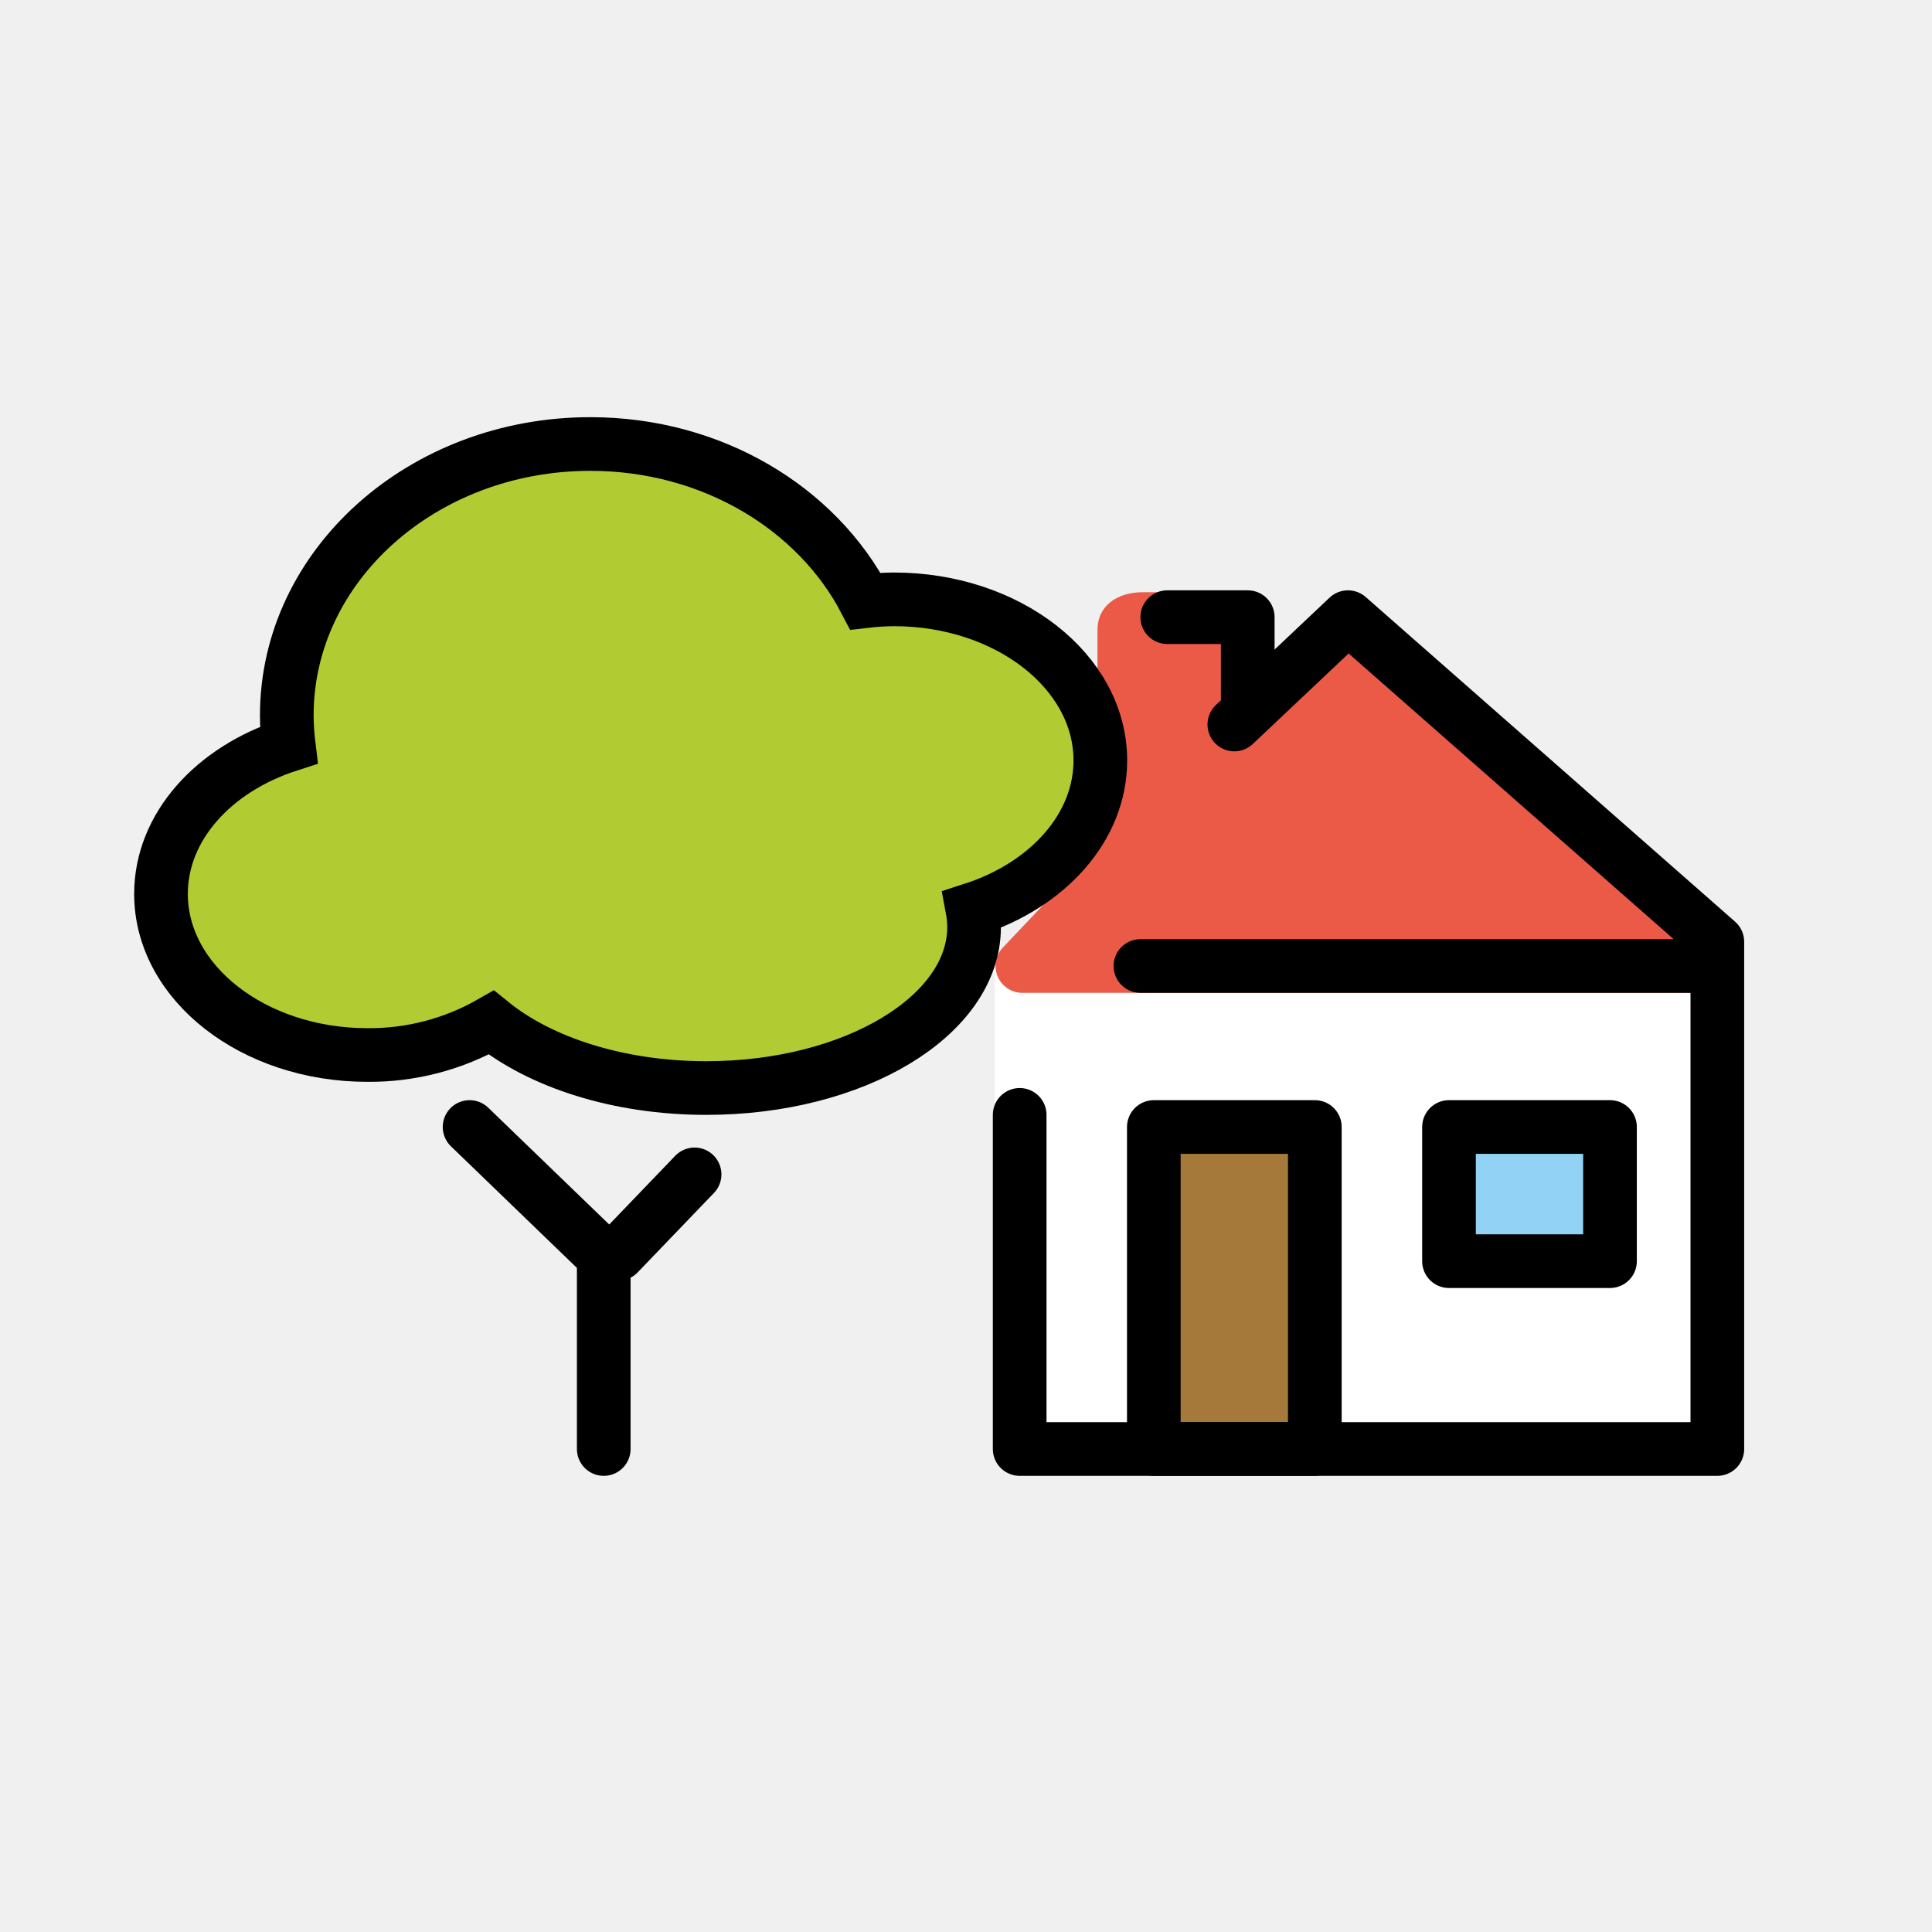
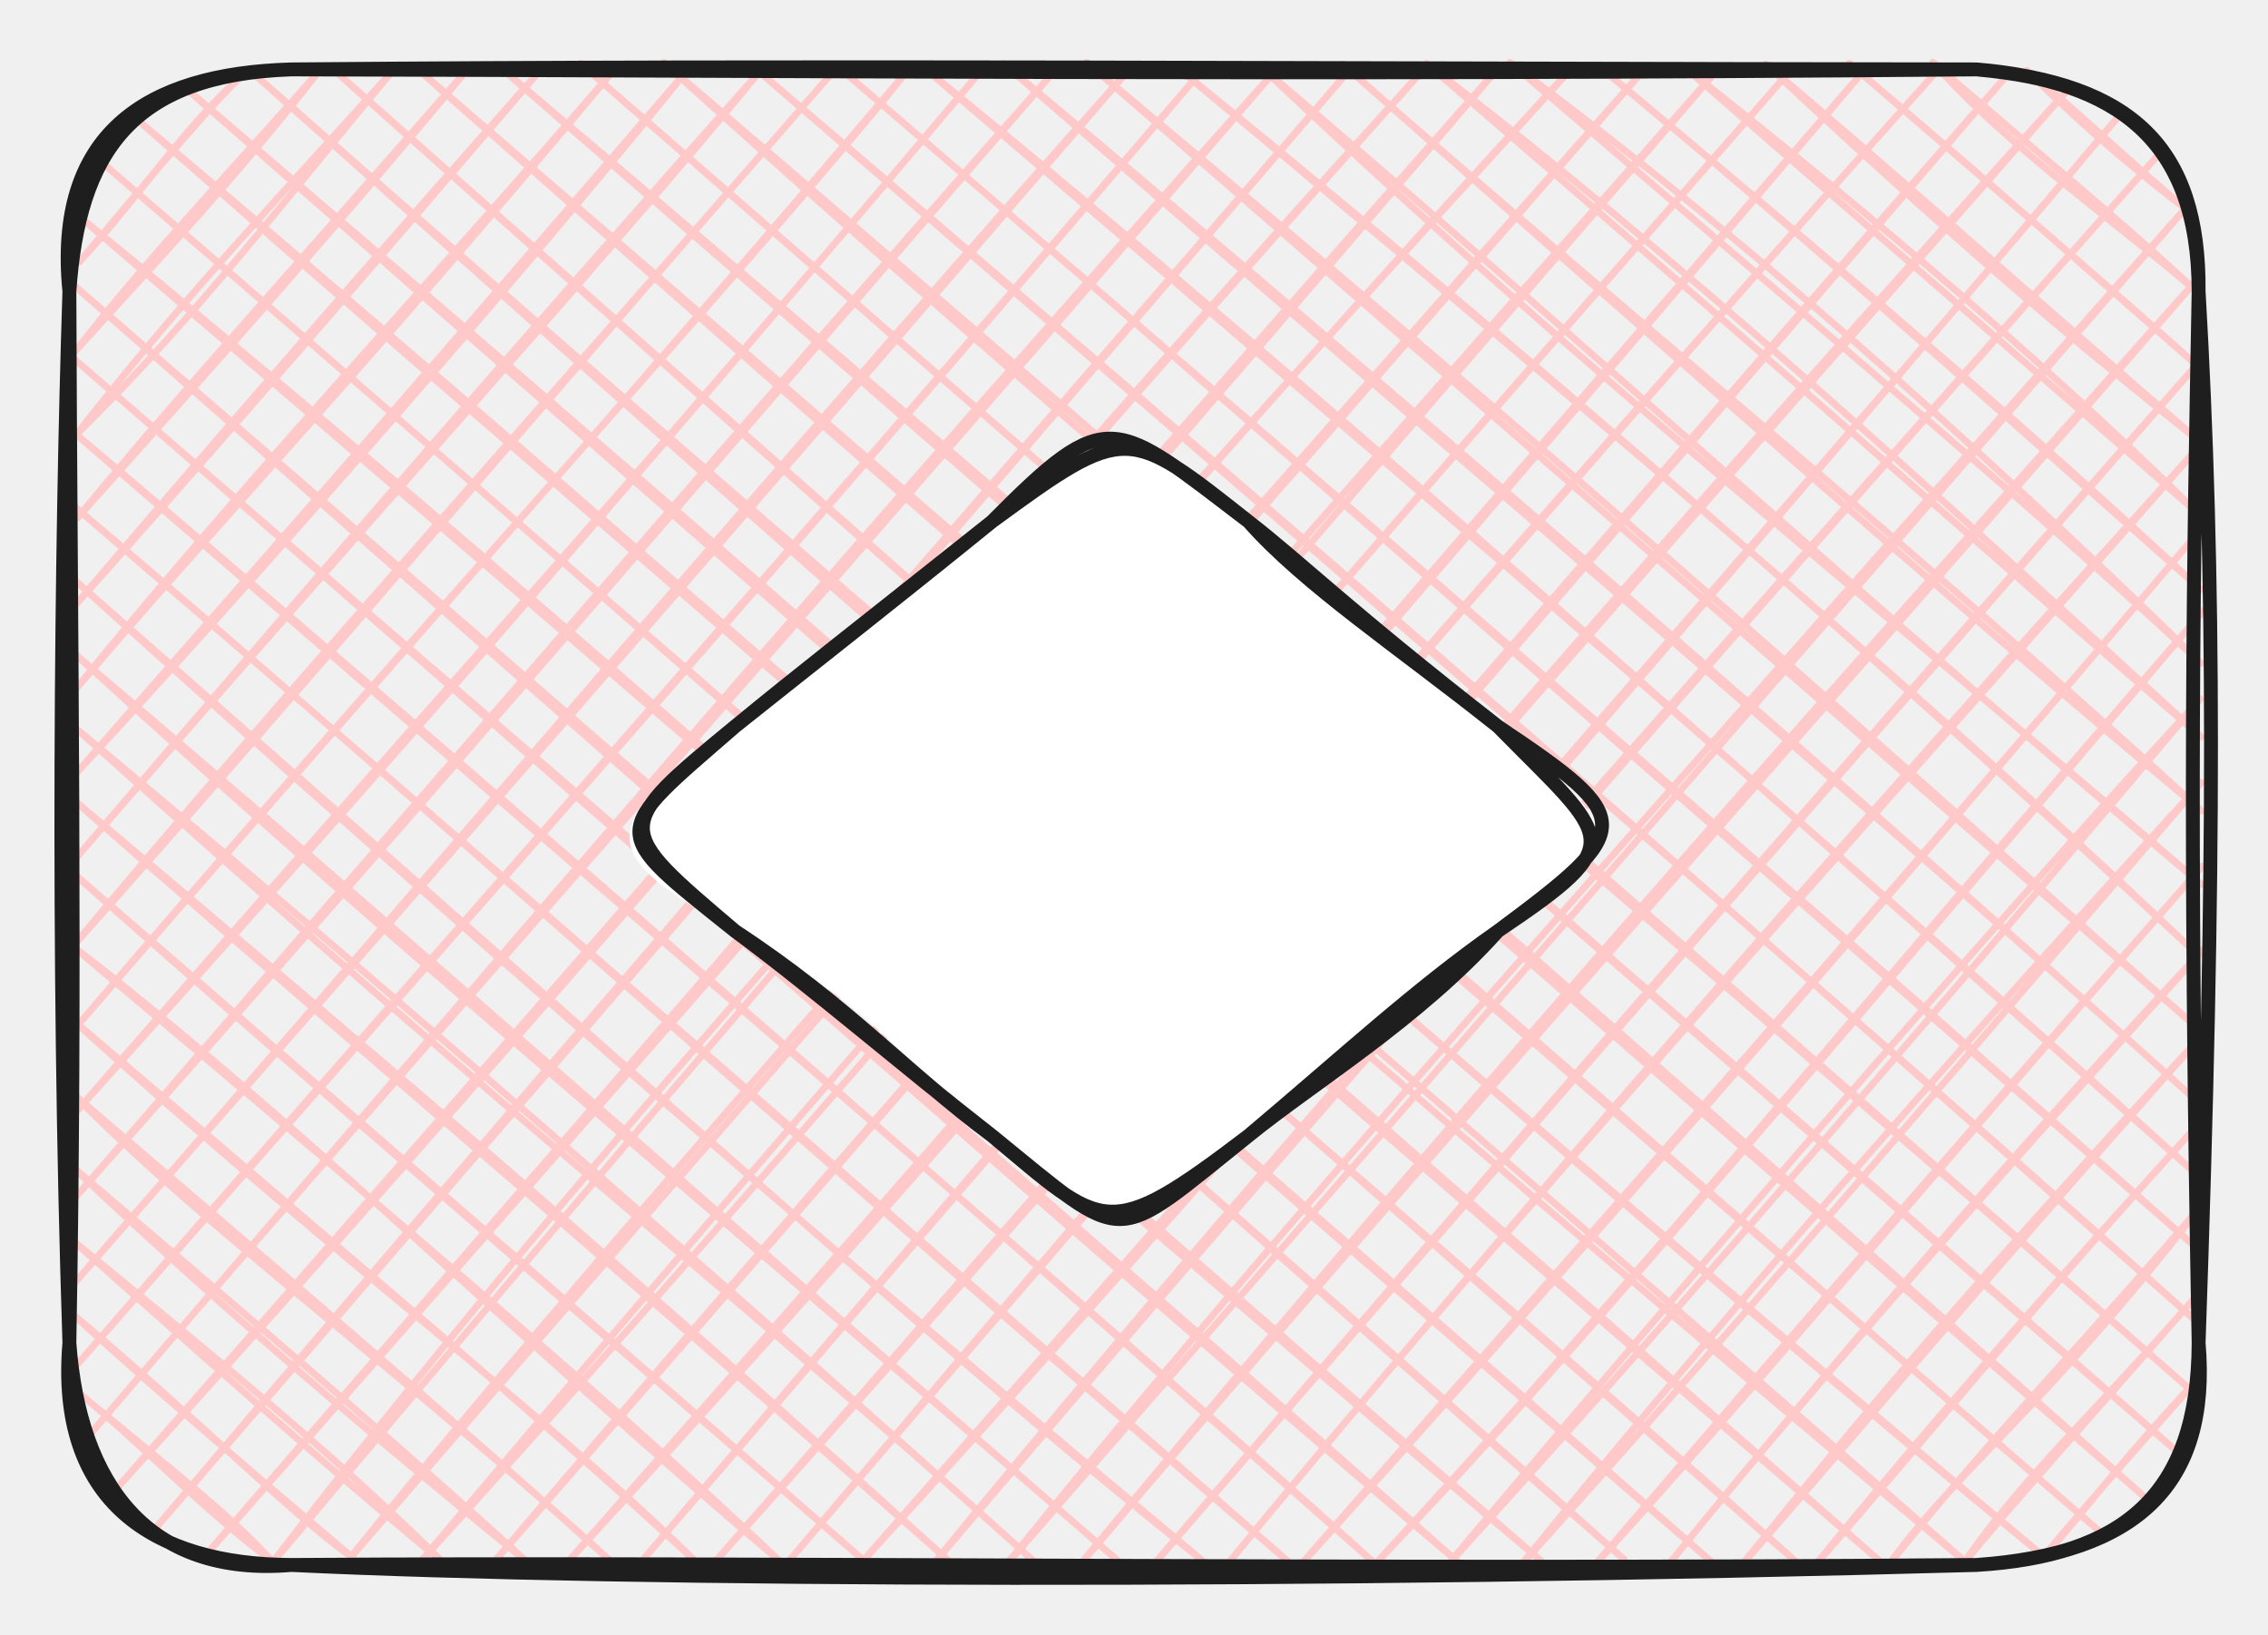
- <svg xmlns="http://www.w3.org/2000/svg" id="emoji" viewBox="0 0 72 72" version="1.1">
-   <g id="color">
-     <rect x="37.075" y="36.053" width="26.884" height="18.114" fill="#FFFFFF" />
-     <polygon fill="#EA5A47" stroke="#EA5A47" stroke-linecap="round" stroke-linejoin="round" stroke-miterlimit="10" stroke-width="2" points="50.235,23.2 38.1,36 63.5,36" />
-     <path fill="#EA5A47" d="M47.3,26l-6.4,6.059v-8.573c0-0.931,0.755-1.416,1.686-1.416h3.028 c0.931,0,1.686,0.485,1.686,1.416C47.3,23.486,47.3,26,47.3,26z" />
-     <rect x="43" y="42" width="6" height="12" fill="#A57939" />
-     <rect x="54" y="42" width="6" height="5" fill="#92D3F5" />
-     <path fill="#B1CC33" d="M41.006,28.339c0-3.312-3.445-6.003-7.694-6.003c-0.355,0.003-0.71,0.025-1.062,0.066 c-1.8-3.455-5.707-5.855-10.25-5.855c-6.248,0-11.312,4.529-11.312,10.114c0.001,0.369,0.025,0.738,0.07,1.104 C7.966,28.666,6,30.81,6,33.314c0,3.312,3.445,6.003,7.694,6.003c1.615,0.014,3.206-0.402,4.614-1.207 c1.818,1.477,4.726,2.438,8.015,2.438c5.511,0,9.978-2.688,9.978-6.003c-0.001-0.219-0.021-0.438-0.061-0.653 C39.036,32.99,41.006,30.845,41.006,28.339z" />
+ <svg xmlns="http://www.w3.org/2000/svg" version="1.1" viewBox="0 0 326.848 235.5" width="326.848" height="235.5" class="excalidraw-svg">
+   <defs>
+     <style class="style-fonts">
+       </style>
+   </defs>
+   <rect x="0" y="0" width="326.848" height="235.5" fill="transparent" />
+   <g stroke-linecap="round" transform="translate(10 10) rotate(0 153.4238 107.75)">
+     <path d="M7.86 8.16 C7.86 8.16, 7.86 8.16, 7.86 8.16 M7.86 8.16 C7.86 8.16, 7.86 8.16, 7.86 8.16 M1.43 27.75 C10.04 18.35, 16.34 8.62, 24.4 1.33 M1.43 27.75 C9.03 18.75, 18.39 7.28, 24.4 1.33 M0.91 40.54 C12.18 27.99, 22.72 17.21, 36.34 -0.21 M0.91 40.54 C12.35 25.8, 25.95 11.86, 36.34 -0.21 M1.04 52.58 C18.58 35.37, 32.06 17.49, 46.97 -0.25 M1.04 52.58 C16.42 32.79, 33.39 15.06, 46.97 -0.25 M1.18 64.62 C20.63 42.85, 36.9 24.64, 57.6 -0.28 M1.18 64.62 C14.92 47.81, 30.48 30.84, 57.6 -0.28 M0.65 77.42 C16.28 59.04, 32.54 40.1, 67.57 0.44 M0.65 77.42 C26.67 48.39, 51.22 19.52, 67.57 0.44 M0.79 89.46 C23.75 60.96, 50.41 32.64, 78.2 0.41 M0.79 89.46 C19.99 66.77, 40.94 45.12, 78.2 0.41 M0.92 101.5 C36.26 63.11, 70.47 23.21, 88.83 0.37 M0.92 101.5 C21.29 78.08, 42.49 54.38, 88.83 0.37 M1.05 113.54 C36.73 72.15, 77.23 27.41, 99.46 0.34 M1.05 113.54 C35.51 73.17, 70.13 33.33, 99.46 0.34 M0.53 126.34 C29.43 91.58, 60.06 57.9, 110.09 0.3 M0.53 126.34 C34.75 87.94, 68.08 48.44, 110.09 0.3 M0.66 138.38 C45.65 85.48, 95.59 31.39, 120.72 0.27 M0.66 138.38 C38.66 94.24, 75.98 53.08, 120.72 0.27 M0.8 150.42 C27.02 120.92, 55.33 90.25, 131.35 0.23 M0.8 150.42 C41.13 103.69, 82.28 58.73, 131.35 0.23 M0.93 162.46 C52.21 104.72, 101.16 47.34, 141.98 0.2 M0.93 162.46 C52.09 103.27, 103.6 43.5, 141.98 0.2 M0.41 175.26 C45.97 123.23, 88.61 74.55, 152.61 0.16 M0.41 175.26 C55.15 112.38, 110.37 47.36, 152.61 0.16 M1.2 186.54 C45.09 135.79, 89.43 86.37, 163.24 0.13 M1.2 186.54 C57.47 122.48, 112.04 60.52, 163.24 0.13 M1.99 197.83 C44.89 147.43, 87.68 100.21, 173.87 0.09 M1.99 197.83 C61.89 127.91, 121.78 58.26, 173.87 0.09 M6.71 204.59 C49.81 156.92, 91.96 108.32, 184.5 0.06 M6.71 204.59 C59.92 143.87, 113.92 81.98, 184.5 0.06 M12.09 210.59 C79.47 130.97, 149.79 49.91, 195.13 0.03 M12.09 210.59 C76.18 136.09, 140.93 60.74, 195.13 0.03 M20.1 213.57 C84.65 139.98, 148.61 67.05, 205.76 -0.01 M20.1 213.57 C80.99 143.14, 140.18 74.24, 205.76 -0.01 M28.76 215.8 C66.15 167.27, 106.41 121.03, 216.39 -0.04 M28.76 215.8 C96.02 135.66, 165.4 55.07, 216.39 -0.04 M39.39 215.77 C76.61 169.74, 118.06 123.6, 227.02 -0.08 M39.39 215.77 C102.05 142.92, 164.07 72.62, 227.02 -0.08 M50.02 215.73 C95.75 161.28, 140.77 109.49, 237.65 -0.11 M50.02 215.73 C93.97 167.1, 136.72 117.34, 237.65 -0.11 M60.65 215.7 C103.47 166.79, 147 115.4, 248.28 -0.15 M60.65 215.7 C102.75 166.15, 146.68 116.52, 248.28 -0.15 M71.28 215.67 C113.64 169.54, 153.94 123.34, 258.91 -0.18 M71.28 215.67 C128.87 150.33, 184.33 86.52, 258.91 -0.18 M81.91 215.63 C139.97 147.35, 198.89 78.77, 269.54 -0.22 M81.91 215.63 C156.88 128.17, 231.27 42.43, 269.54 -0.22 M91.89 216.35 C133.97 169.34, 174.72 122.77, 279.52 0.5 M91.89 216.35 C156.46 142.66, 221.42 67.15, 279.52 0.5 M102.52 216.32 C168.29 138.32, 235.16 61.22, 288.18 2.73 M102.52 216.32 C173.11 133.27, 246.66 50.16, 288.18 2.73 M113.15 216.28 C184.84 134.77, 257.48 51.98, 296.19 5.72 M113.15 216.28 C165.58 158.63, 215.75 100.75, 296.19 5.72 M123.78 216.25 C191.11 136.93, 259.72 59, 301.57 11.72 M123.78 216.25 C163.06 168.14, 203.29 122.26, 301.57 11.72 M134.41 216.21 C174.68 166.16, 219.31 116.9, 305.64 19.23 M134.41 216.21 C170.34 174.83, 206.52 133.67, 305.64 19.23 M145.04 216.18 C205.19 143.26, 269.38 72.29, 307.08 29.77 M145.04 216.18 C196.15 155.86, 247.65 98.55, 307.08 29.77 M155.67 216.14 C204.03 159.96, 254.89 102.02, 307.22 41.81 M155.67 216.14 C185.38 181.37, 216.15 145.21, 307.22 41.81 M166.3 216.11 C205.93 167.56, 248.21 121.23, 307.35 53.85 M166.3 216.11 C210.31 162.68, 255.59 111.17, 307.35 53.85 M176.93 216.08 C220.76 167.49, 261.67 119.95, 307.48 65.89 M176.93 216.08 C219.74 166.91, 262.38 119.24, 307.48 65.89 M187.56 216.04 C213.19 189.2, 238.64 158.99, 307.62 77.93 M187.56 216.04 C223.84 176.94, 257.35 135.76, 307.62 77.93 M198.19 216.01 C240.84 165.16, 281.93 118.05, 307.09 90.72 M198.19 216.01 C239.47 170.56, 279.27 123.81, 307.09 90.72 M208.82 215.97 C242.11 174.91, 277.7 135.21, 307.23 102.77 M208.82 215.97 C243.05 178.04, 277.14 137.82, 307.23 102.77 M219.45 215.94 C242.38 190.79, 261.91 166.89, 307.36 114.81 M219.45 215.94 C249.92 180.34, 280.97 144.83, 307.36 114.81 M230.08 215.9 C253.36 187.03, 281.18 156.23, 307.49 126.85 M230.08 215.9 C258.65 180.63, 287.96 147.62, 307.49 126.85 M240.71 215.87 C256.69 197.67, 269.63 181.64, 307.62 138.89 M240.71 215.87 C254.16 199.32, 267.48 182.34, 307.62 138.89 M251.34 215.83 C267.35 197.54, 281.48 179.86, 307.1 151.68 M251.34 215.83 C270.43 192.4, 289.76 170.73, 307.1 151.68 M261.97 215.8 C271.57 202.14, 284.31 193.37, 307.24 163.72 M261.97 215.8 C276.18 197.79, 291.57 182.14, 307.24 163.72 M272.6 215.76 C281.76 202.45, 292.08 193.46, 307.37 175.77 M272.6 215.76 C280.16 206.46, 286.85 199.28, 307.37 175.77 M284.54 214.22 C289.28 209.38, 293.79 202.5, 306.85 188.56 M284.54 214.22 C293.18 203.88, 301.06 195.19, 306.85 188.56 M12.6 211.09 C12.6 211.09, 12.6 211.09, 12.6 211.09 M12.6 211.09 C12.6 211.09, 12.6 211.09, 12.6 211.09 M29.17 214.89 C23.12 208.24, 14.7 201.77, 1.25 190.62 M29.17 214.89 C19.32 207.63, 10.37 197.97, 1.25 190.62 M41.21 214.76 C31.18 207.56, 21.15 196.77, 0.46 179.33 M41.21 214.76 C26.22 202.05, 10.63 188.75, 0.46 179.33 M54.01 215.28 C37.67 199, 18.36 183.4, 0.43 168.7 M54.01 215.28 C42.22 205.57, 31.37 196.23, 0.43 168.7 M66.05 215.15 C44.26 197.4, 21.07 177.8, 0.39 158.07 M66.05 215.15 C49.82 200.37, 34.06 186.77, 0.39 158.07 M78.09 215.02 C48.54 188.08, 19.33 166.93, 0.36 147.44 M78.09 215.02 C54.15 193.51, 28.71 171.74, 0.36 147.44 M90.13 214.88 C66.59 191.82, 39.42 172.32, 0.32 136.81 M90.13 214.88 C66.85 193.4, 42.2 172.64, 0.32 136.81 M102.17 214.75 C64.27 182.71, 31.11 149.83, 0.29 126.18 M102.17 214.75 C79.98 193.83, 58.17 174.92, 0.29 126.18 M114.97 215.27 C81.13 185.69, 48.87 157.64, 0.25 115.55 M114.97 215.27 C76.73 182.01, 36.65 147.85, 0.25 115.55 M127.01 215.14 C100.6 191.52, 76.48 169.09, 0.22 104.92 M127.01 215.14 C78.68 172.5, 31.24 132.21, 0.22 104.92 M139.05 215.01 C102.16 181.49, 64.24 151.89, 0.94 94.95 M139.05 215.01 C89.64 170.61, 41.14 128.37, 0.94 94.95 M151.09 214.87 C96.34 167.53, 45.92 122.44, 0.9 84.32 M151.09 214.87 C100.98 171.33, 50.2 129.29, 0.9 84.32 M163.13 214.74 C127.37 186.29, 92.53 154.16, 0.87 73.69 M163.13 214.74 C110.09 170.42, 57.82 125.17, 0.87 73.69 M175.93 215.26 C114.97 162.04, 57.21 111.47, 0.83 63.06 M175.93 215.26 C108.36 157.42, 41.84 97.81, 0.83 63.06 M187.97 215.13 C119.23 154.5, 50.99 94.79, 0.8 52.43 M187.97 215.13 C144.35 175.81, 99.5 138.02, 0.8 52.43 M200.01 215 C142.77 166.31, 88.24 117.67, 0.77 41.8 M200.01 215 C146.02 167.1, 91.03 119.67, 0.77 41.8 M212.05 214.86 C153.5 164.22, 97.44 114.82, 0.73 31.17 M212.05 214.86 C167.42 177.41, 124.12 140.06, 0.73 31.17 M224.09 214.73 C148.56 148.72, 76.46 82.86, 1.45 21.19 M224.09 214.73 C159.78 157.27, 95.03 101.42, 1.45 21.19 M236.89 215.25 C164.84 151.97, 91.22 88.27, 4.44 13.19 M236.89 215.25 C156.27 145.95, 77.16 75.73, 4.44 13.19 M248.93 215.12 C184.49 157.41, 119.72 103.55, 9.68 7.15 M248.93 215.12 C155.44 133.28, 63.67 52.67, 9.68 7.15 M260.97 214.99 C167.96 133.41, 75.15 52.43, 16.44 2.42 M260.97 214.99 C199.4 162.01, 136.97 108.16, 16.44 2.42 M273.01 214.85 C198.13 148.89, 123.8 86.21, 26.22 0.32 M273.01 214.85 C210.98 163.05, 148.66 109.57, 26.22 0.32 M284.3 214.07 C228.24 168.05, 174.79 121.2, 37.51 -0.47 M284.3 214.07 C198.15 142.06, 114.51 68.45, 37.51 -0.47 M293.32 211.31 C236.56 162.36, 177.76 109.94, 49.55 -0.6 M293.32 211.31 C237.06 162.28, 179.53 114.08, 49.55 -0.6 M299.32 205.93 C235.44 150.58, 174.44 97.22, 61.59 -0.73 M299.32 205.93 C222.24 137.27, 144.78 69.67, 61.59 -0.73 M303.81 199.23 C223.62 128.78, 143.98 60.8, 73.63 -0.87 M303.81 199.23 C251.02 153.58, 197.21 106.53, 73.63 -0.87 M306.8 191.23 C221.79 116.87, 135.28 44.24, 85.67 -1 M306.8 191.23 C235.31 128.43, 165.18 67.1, 85.67 -1 M306.76 180.6 C250.51 130.94, 194.49 81.31, 98.46 -0.48 M306.76 180.6 C264.46 142.63, 221.28 105.53, 98.46 -0.48 M306.73 169.97 C231.75 104.62, 158.55 40.52, 110.51 -0.61 M306.73 169.97 C240.99 111.67, 176.06 55.71, 110.51 -0.61 M306.7 159.34 C245.73 105.55, 185.21 50.35, 122.55 -0.74 M306.7 159.34 C261.01 118.15, 215.17 78.15, 122.55 -0.74 M306.66 148.71 C260.73 107.27, 212.05 66.5, 134.59 -0.87 M306.66 148.71 C241.31 89.87, 176.33 33.92, 134.59 -0.87 M306.63 138.08 C270.28 105.98, 234.69 72.7, 146.63 -1.01 M306.63 138.08 C254.13 92.51, 202.47 47.67, 146.63 -1.01 M306.59 127.45 C277.86 100.2, 248.57 73.8, 159.42 -0.48 M306.59 127.45 C250.94 75.61, 192.41 26.23, 159.42 -0.48 M307.31 117.47 C263.64 79.7, 218.34 43.83, 171.46 -0.62 M307.31 117.47 C262.97 80.43, 218.93 39.74, 171.46 -0.62 M307.28 106.84 C267.61 70.42, 225.14 35.85, 183.5 -0.75 M307.28 106.84 C273.34 78.55, 239.5 48.65, 183.5 -0.75 M307.24 96.21 C269.96 61.95, 232.57 27.54, 195.55 -0.88 M307.24 96.21 C281.45 74.1, 257.04 52.02, 195.55 -0.88 M307.21 85.58 C274.68 53.73, 240.77 23.6, 207.59 -1.02 M307.21 85.58 C282.44 62.62, 258.35 42.43, 207.59 -1.02 M307.17 74.95 C280.73 51.52, 251.6 25.29, 220.38 -0.49 M307.17 74.95 C279.68 49.35, 251.27 25.25, 220.38 -0.49 M307.14 64.32 C281.24 38.73, 252.93 15.59, 232.42 -0.63 M307.14 64.32 C281.45 41.73, 254.72 18.85, 232.42 -0.63 M307.1 53.69 C292.38 41.98, 275.61 28.33, 244.46 -0.76 M307.1 53.69 C282.6 32.47, 259.43 11.74, 244.46 -0.76 M307.07 43.06 C294.91 32.16, 283.77 22.59, 256.5 -0.89 M307.07 43.06 C292.89 30.69, 279.12 18.29, 256.5 -0.89 M307.04 32.43 C295.73 22.54, 279.11 11.01, 268.55 -1.03 M307.04 32.43 C295.35 21.48, 281.48 10.21, 268.55 -1.03 M305.49 20.49 C294.65 12.21, 287.39 5.4, 282.1 0.15 M305.49 20.49 C296.92 13.37, 287.41 4.21, 282.1 0.15" stroke="#ffc9c9" stroke-width="1" fill="none" />
+     <path d="M32 0 C106.99 -0.64, 179.21 -0.09, 274.85 0 M32 0 C103.42 0.15, 175.85 0.87, 274.85 0 M274.85 0 C297.2 1.99, 307.04 11.19, 306.85 32 M274.85 0 C294.87 1.69, 306.83 10.04, 306.85 32 M306.85 32 C306.14 70.4, 305.4 106.91, 306.85 183.5 M306.85 32 C309.2 72.65, 309.26 114.3, 306.85 183.5 M306.85 183.5 C308.6 204.05, 297.89 213.88, 274.85 215.5 M306.85 183.5 C306.78 205.59, 295.74 214.23, 274.85 215.5 M274.85 215.5 C179.72 218.14, 80.63 217.83, 32 215.5 M274.85 215.5 C186.52 216.25, 99.82 215.04, 32 215.5 M32 215.5 C12.11 215.43, -1.95 206.4, 0 183.5 M32 215.5 C11.47 217.25, 1.5 204, 0 183.5 M0 183.5 C-1.86 126.89, -1.18 68, 0 32 M0 183.5 C0.97 130.58, 0.15 78.92, 0 32 M0 32 C1.37 12.06, 8.89 0.77, 32 0 M0 32 C-2.25 9.47, 10.76 0.59, 32 0" stroke="#1e1e1e" stroke-width="2" fill="none" />
  </g>
-   <g id="hair" />
-   <g id="skin" />
-   <g id="skin-shadow" />
-   <g id="line">
-     <polyline fill="none" stroke="#000000" stroke-linecap="round" stroke-linejoin="round" stroke-miterlimit="10" stroke-width="2" points="46,27 50.235,23 64,35.098 64,54 38,54 38,41.548" />
-     <rect x="43" y="42" width="6" height="12" fill="none" stroke="#000000" stroke-linecap="round" stroke-linejoin="round" stroke-miterlimit="10" stroke-width="2" />
-     <rect x="54" y="42" width="6" height="5" fill="none" stroke="#000000" stroke-linecap="round" stroke-linejoin="round" stroke-miterlimit="10" stroke-width="2" />
-     <polyline fill="none" stroke="#000000" stroke-linecap="round" stroke-linejoin="round" stroke-miterlimit="10" stroke-width="2" points="43.5,23 46.5,23 46.5,26" />
-     <path fill="none" stroke="#000000" stroke-miterlimit="10" stroke-width="2" d="M31.245,39.34" />
-     <polyline fill="none" stroke="#000000" stroke-linecap="round" stroke-linejoin="round" stroke-width="2" points="22.5,54 22.5,46.827 17.5,42" />
-     <line x1="23.041" x2="25.885" y1="46.727" y2="43.766" fill="none" stroke="#000000" stroke-linecap="round" stroke-linejoin="round" stroke-width="2" />
-     <path fill="none" stroke="#000000" stroke-linecap="round" stroke-miterlimit="10" stroke-width="2" d="M41.006,28.339 c0-3.312-3.445-6.003-7.694-6.003c-0.355,0.003-0.71,0.025-1.062,0.066c-1.8-3.455-5.707-5.855-10.25-5.855 c-6.248,0-11.312,4.529-11.312,10.114c0.001,0.369,0.025,0.738,0.07,1.104C7.966,28.666,6,30.81,6,33.314 c0,3.312,3.445,6.003,7.694,6.003c1.615,0.014,3.206-0.402,4.614-1.207c1.818,1.477,4.726,2.438,8.015,2.438 c5.511,0,9.978-2.688,9.978-6.003c-0.001-0.219-0.021-0.438-0.061-0.653 C39.036,32.99,41.006,30.845,41.006,28.339z" />
-     <line x1="63.5" x2="42.5" y1="36" y2="36" fill="none" stroke="#000000" stroke-linecap="round" stroke-linejoin="round" stroke-miterlimit="10" stroke-width="2" />
+   <g stroke-linecap="round" transform="translate(87.44308 60.41572) rotate(0 73.4593 58.98565)">
+     <path d="M92.5 14.75 C104.39 27.46, 116.93 32.79, 128.42 44.25 C148.78 60.79, 147.1 62.09, 128.42 73.75 C118.86 81.53, 110.64 84.36, 92.5 103.22 C76.38 115.2, 73.2 119.78, 55.5 103.22 C44.74 95.14, 40.35 85.45, 18.5 73.75 C-1.98 62.34, -1.59 58.9, 18.5 44.25 C32.94 33.76, 40.51 26.6, 55.5 14.75 C74.73 -3.01, 76.63 0.6, 92.5 14.75" stroke="none" stroke-width="0" fill="#ffffff" />
+     <path d="M92.5 14.75 C100.54 23.86, 113.95 32.75, 128.42 44.25 M92.5 14.75 C100.01 20.57, 106.73 27.34, 128.42 44.25 M128.42 44.25 C148.51 57.71, 148.36 58.93, 128.42 73.75 M128.42 44.25 C144.68 60.8, 147.72 60.75, 128.42 73.75 M128.42 73.75 C117 86.52, 101.59 95.81, 92.5 103.22 M128.42 73.75 C116.49 82.1, 106.06 91.8, 92.5 103.22 M92.5 103.22 C72.57 119.13, 75.37 119.37, 55.5 103.22 M92.5 103.22 C71.96 118.85, 71.75 116.77, 55.5 103.22 M55.5 103.22 C42.99 93.95, 34.91 84.52, 18.5 73.75 M55.5 103.22 C42.23 92.87, 29.86 82.15, 18.5 73.75 M18.5 73.75 C-0.08 58.91, 0.28 60.1, 18.5 44.25 M18.5 73.75 C0.91 58.79, 0.64 58.95, 18.5 44.25 M18.5 44.25 C28.22 36.26, 34.25 31.66, 55.5 14.75 M18.5 44.25 C28.95 35.9, 40.61 26.82, 55.5 14.75 M55.5 14.75 C74.92 0.5, 75.14 1.05, 92.5 14.75 M55.5 14.75 C72.36 -2.28, 72.97 -0.08, 92.5 14.75" stroke="#1e1e1e" stroke-width="2" fill="none" />
  </g>
</svg>
